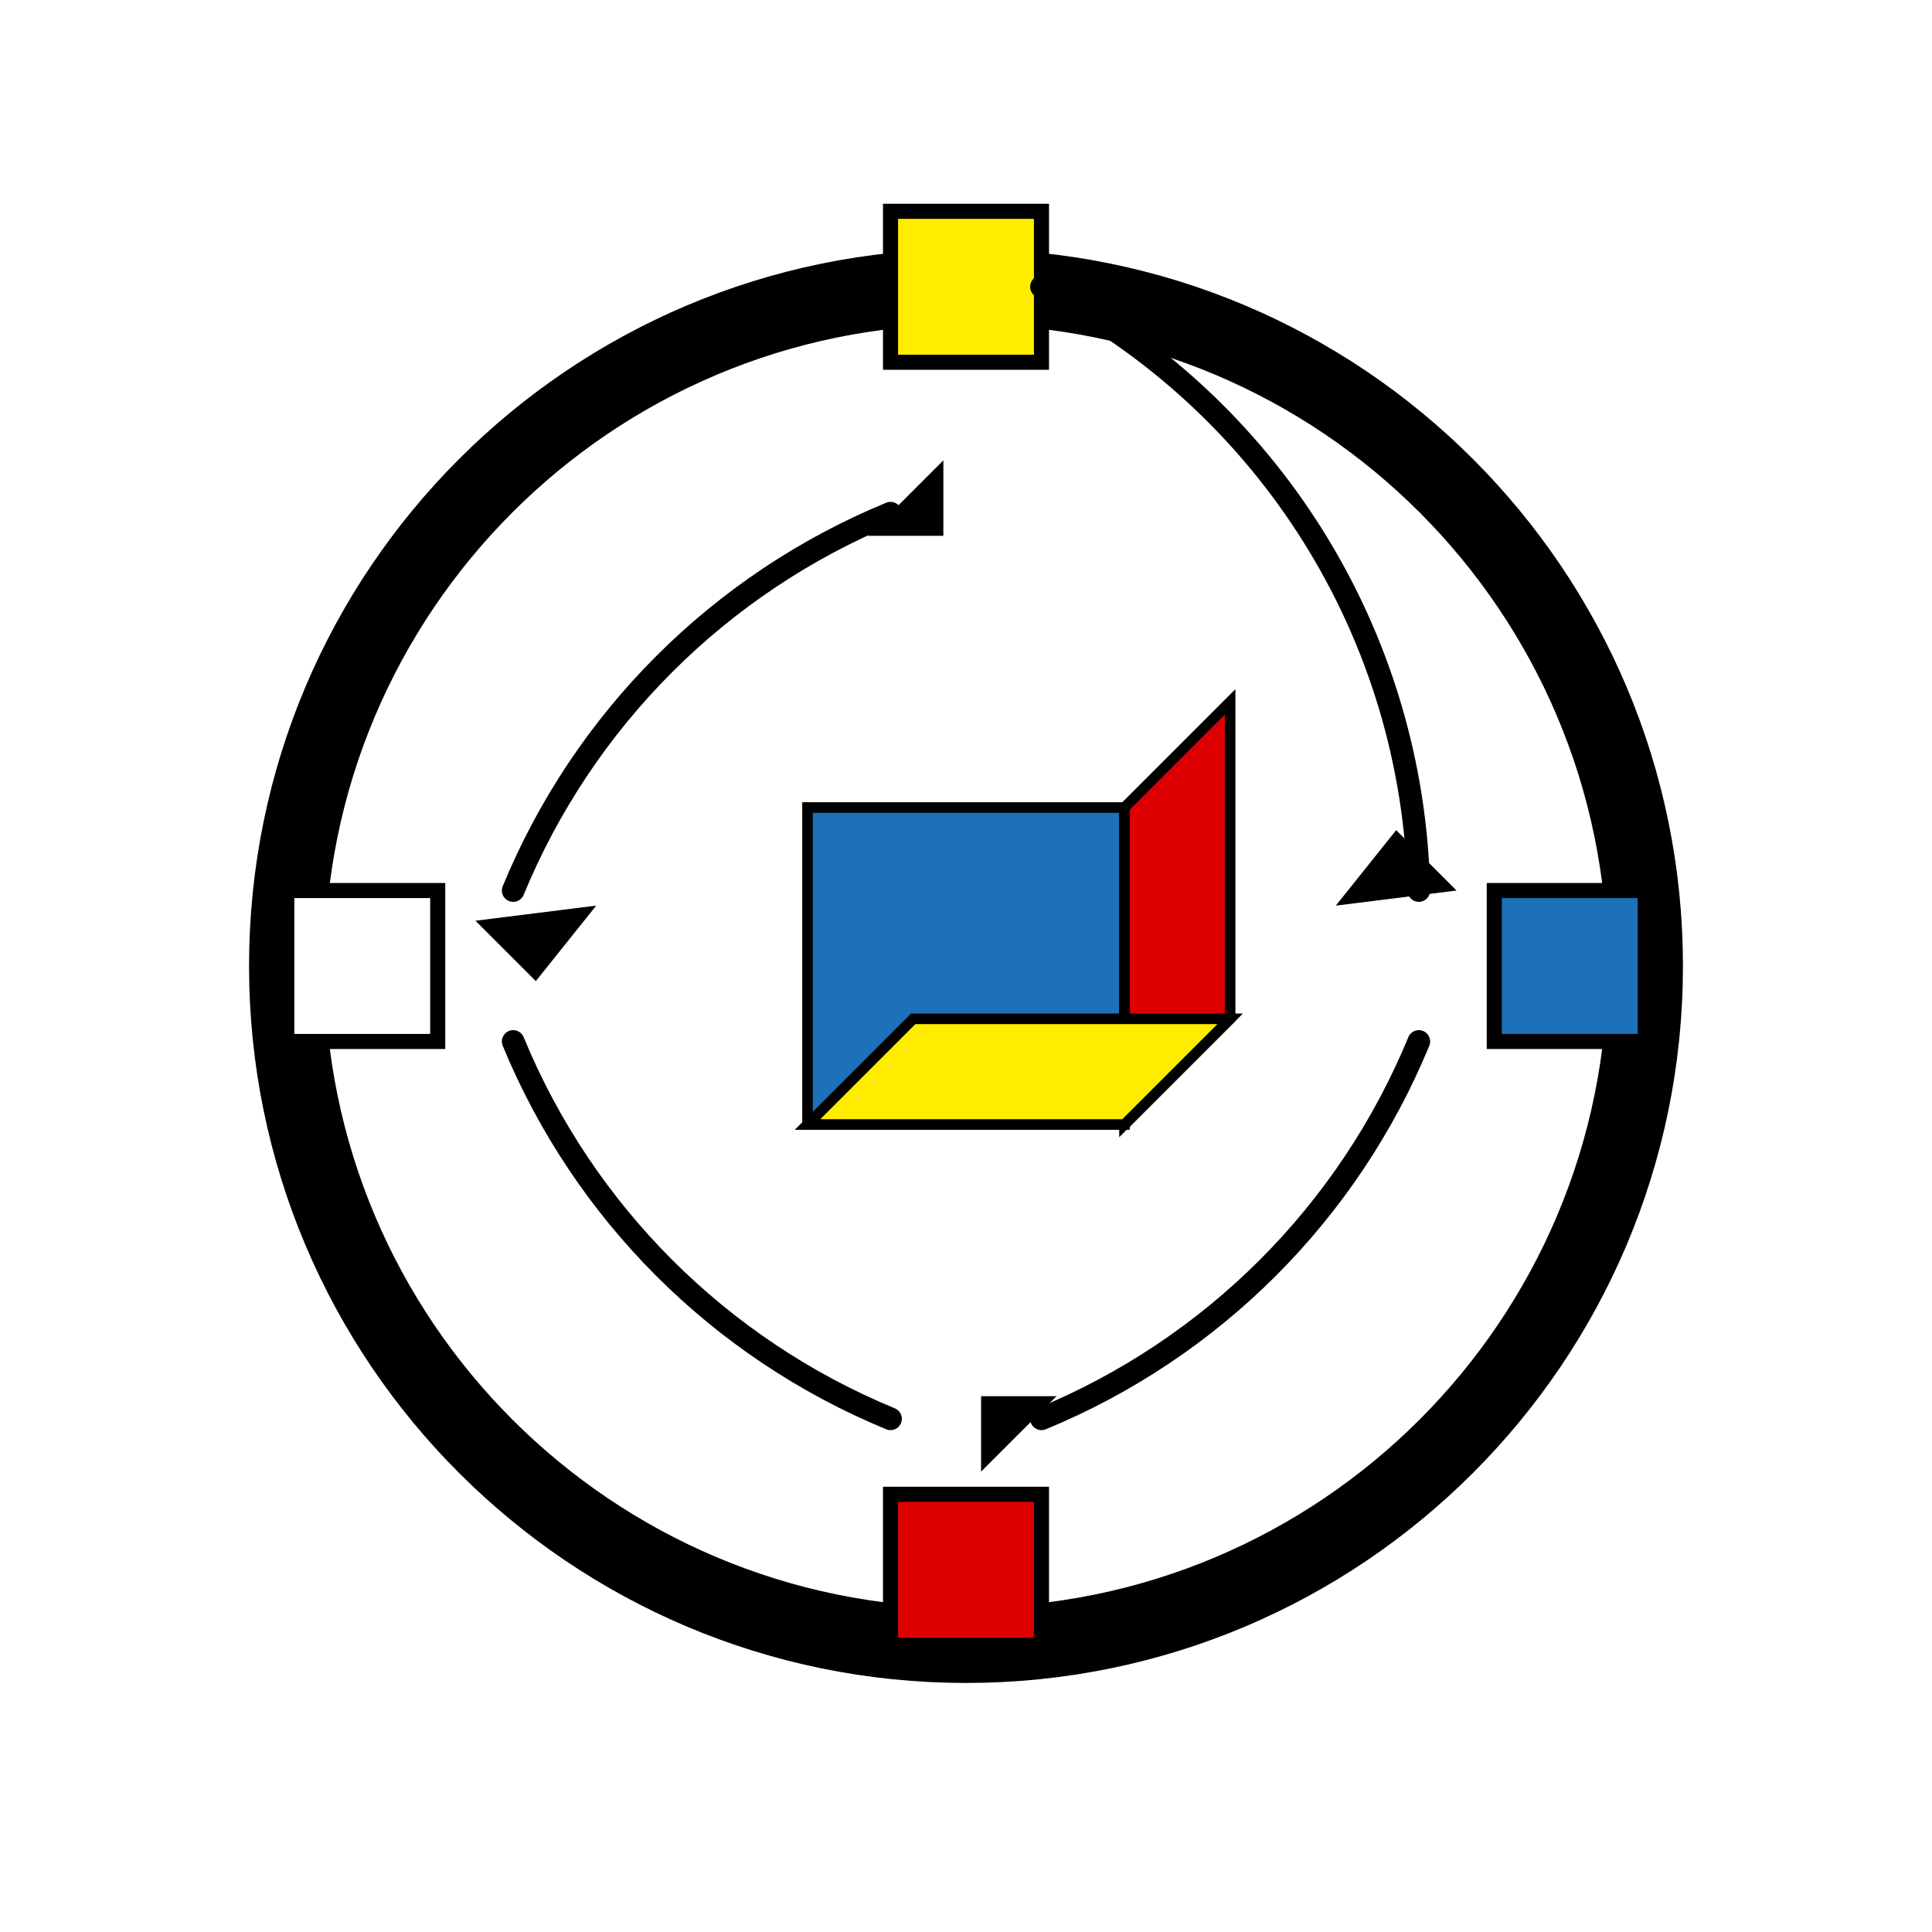
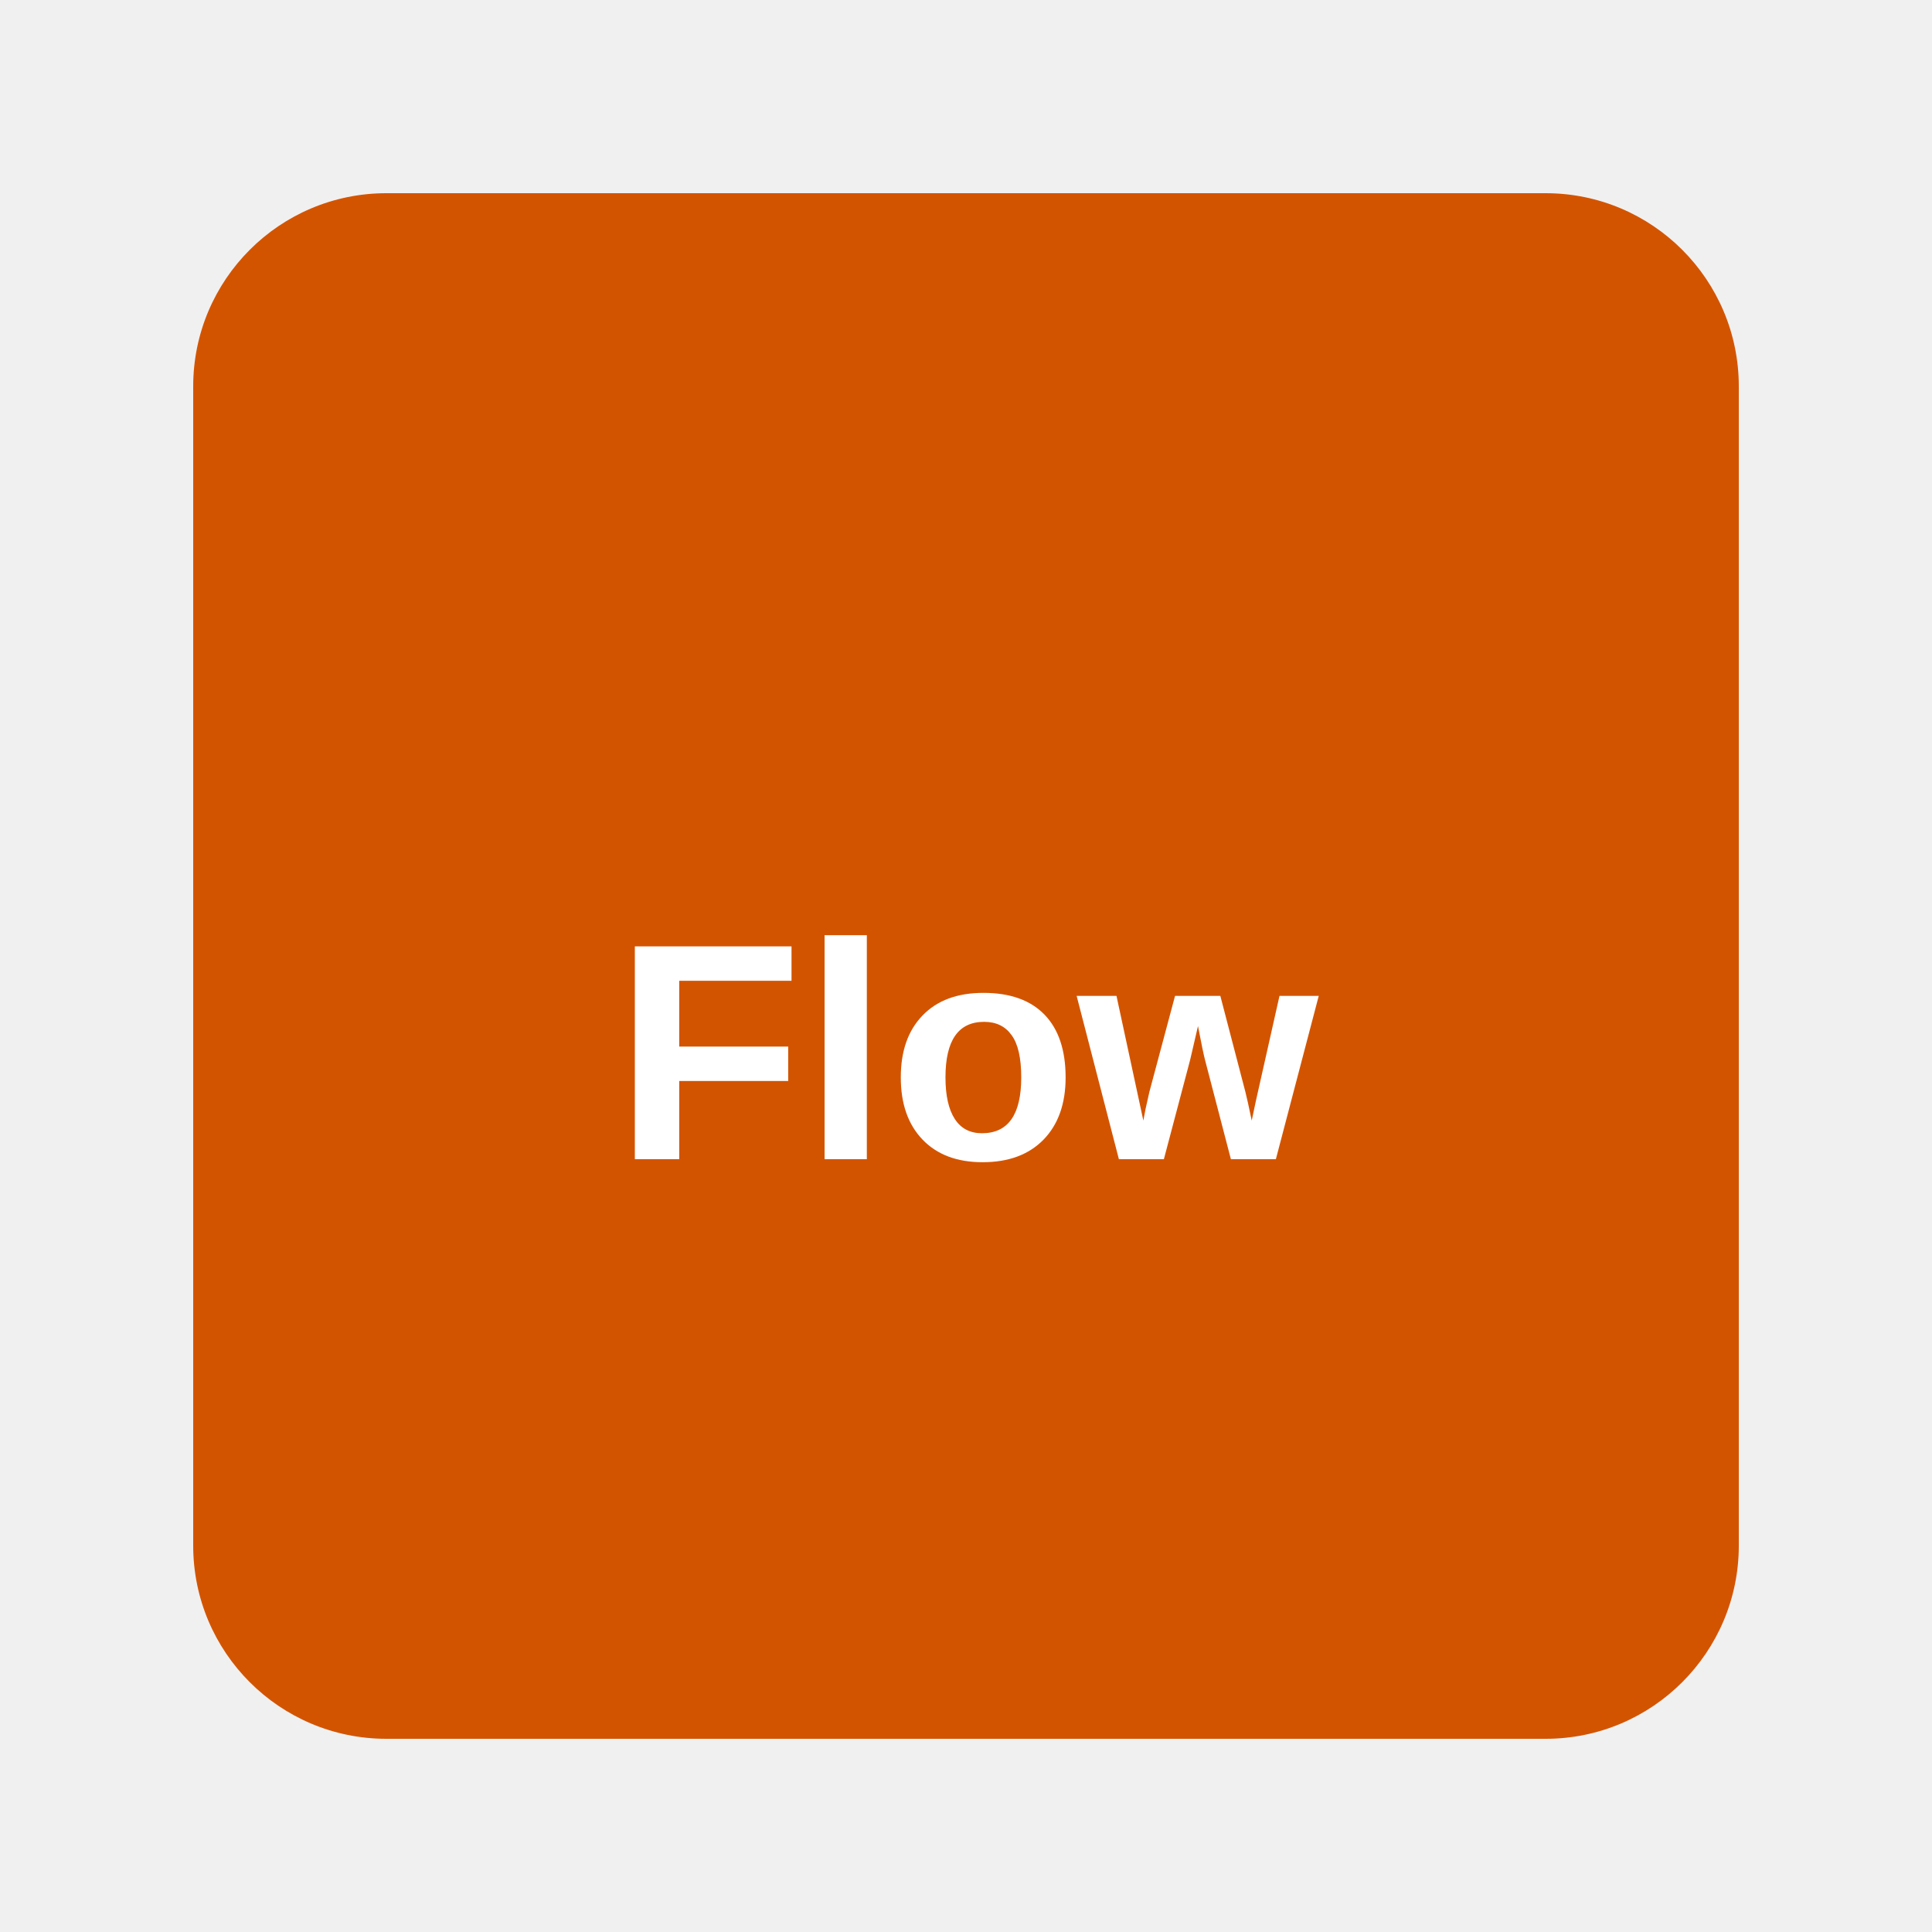
- <svg xmlns="http://www.w3.org/2000/svg" width="256" height="256" viewBox="0 0 256 256">
-   <rect x="0" y="0" width="256" height="256" fill="#FFFFFF" />
-   <circle cx="128" cy="128" r="90" fill="none" stroke="#000000" stroke-width="10" />
-   <rect x="118" y="28" width="20" height="20" fill="#FFED00" stroke="#000000" stroke-width="2" />
-   <rect x="198" y="118" width="20" height="20" fill="#1D71B8" stroke="#000000" stroke-width="2" />
-   <rect x="118" y="198" width="20" height="20" fill="#DE0000" stroke="#000000" stroke-width="2" />
-   <rect x="38" y="118" width="20" height="20" fill="#FFFFFF" stroke="#000000" stroke-width="2" />
-   <g transform="translate(128, 128) scale(0.7) translate(-50, -50)">
-     <polygon points="20,20 80,20 80,80 20,80" fill="#1D71B8" stroke="#000000" stroke-width="2" />
-     <polygon points="80,20 100,0 100,60 80,80" fill="#DE0000" stroke="#000000" stroke-width="2" />
-     <polygon points="20,80 80,80 100,60 40,60" fill="#FFED00" stroke="#000000" stroke-width="2" />
-   </g>
-   <path d="M 138,38 A 92,92 0 0 1 188,118" fill="none" stroke="#000000" stroke-width="3" stroke-linecap="round" />
-   <polygon points="185,110 193,118 177,120" fill="#000000" />
-   <path d="M 188,138 A 92,92 0 0 1 138,188" fill="none" stroke="#000000" stroke-width="3" stroke-linecap="round" />
-   <polygon points="130,185 130,195 140,185" fill="#000000" />
-   <path d="M 118,188 A 92,92 0 0 1 68,138" fill="none" stroke="#000000" stroke-width="3" stroke-linecap="round" />
-   <polygon points="71,130 63,122 79,120" fill="#000000" />
-   <path d="M 68,118 A 92,92 0 0 1 118,68" fill="none" stroke="#000000" stroke-width="3" stroke-linecap="round" />
-   <polygon points="125,71 125,61 115,71" fill="#000000" />
+ <svg xmlns="http://www.w3.org/2000/svg" width="100" height="100" viewBox="0 0 100 100">
+   <rect x="10" y="10" width="80" height="80" rx="10" ry="10" fill="#d35400" />
+   <text x="50" y="60" font-family="Arial" font-size="16" font-weight="bold" text-anchor="middle" fill="white">Flow</text>
</svg>
